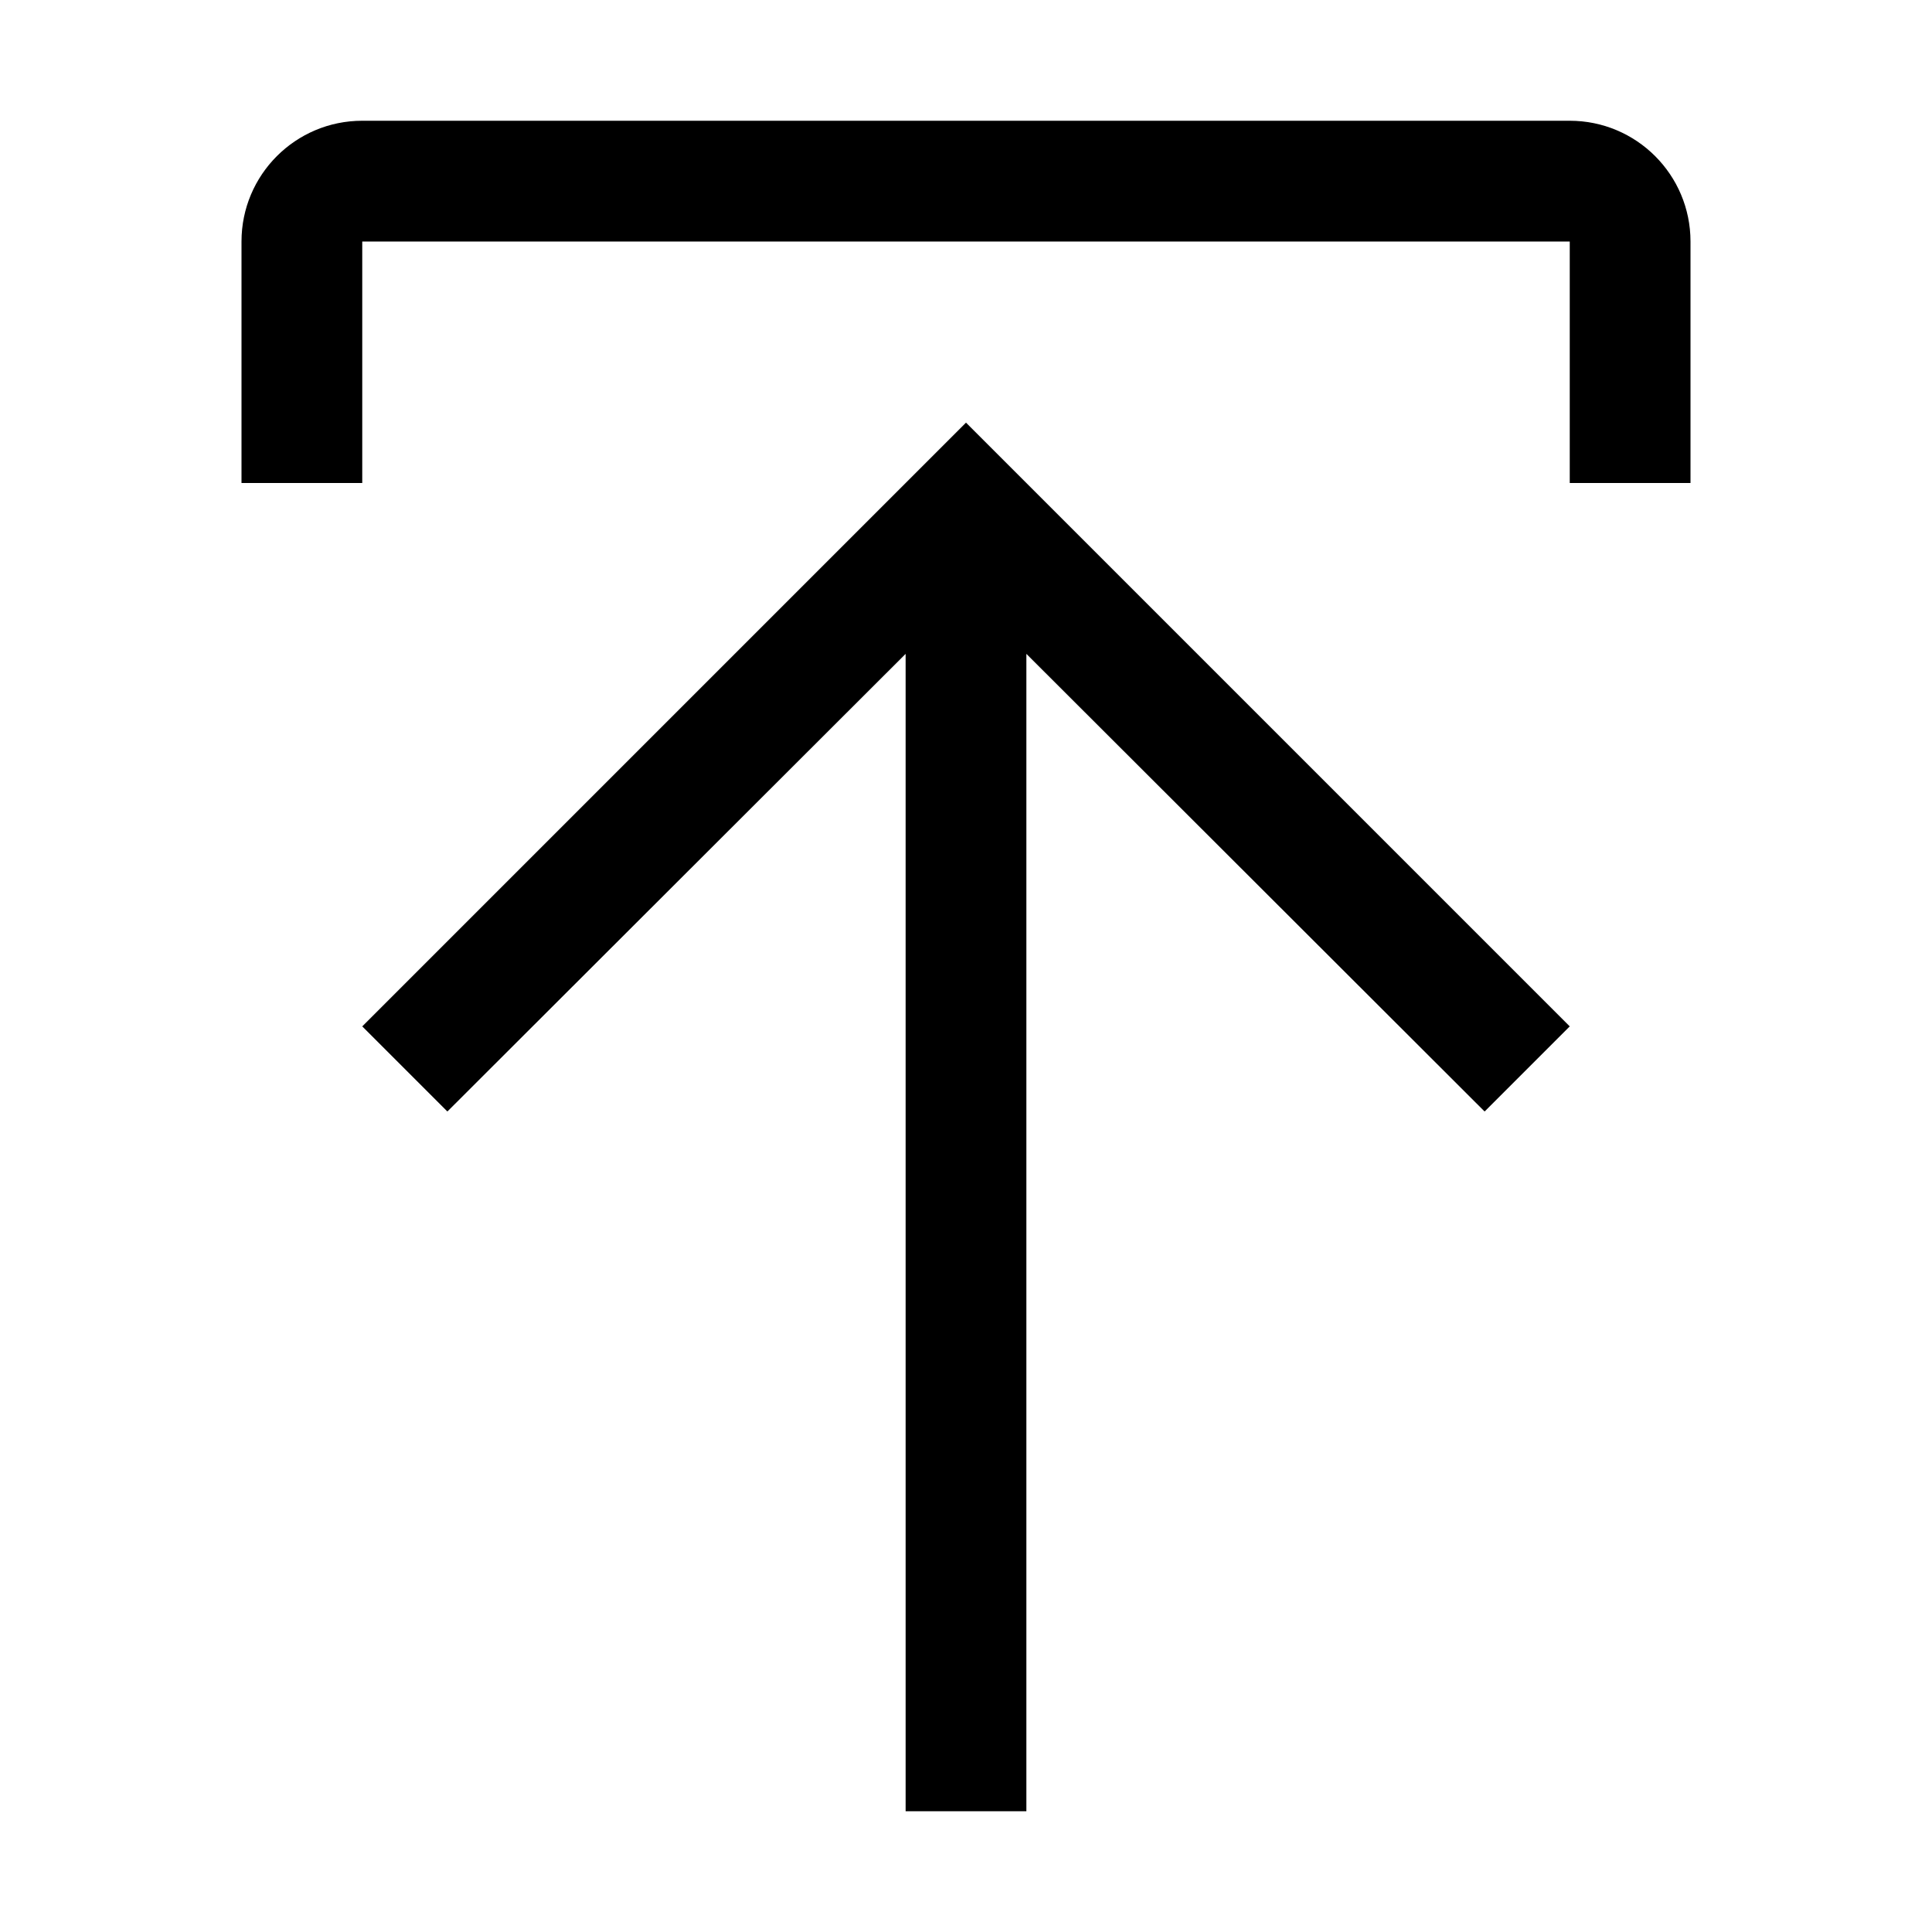
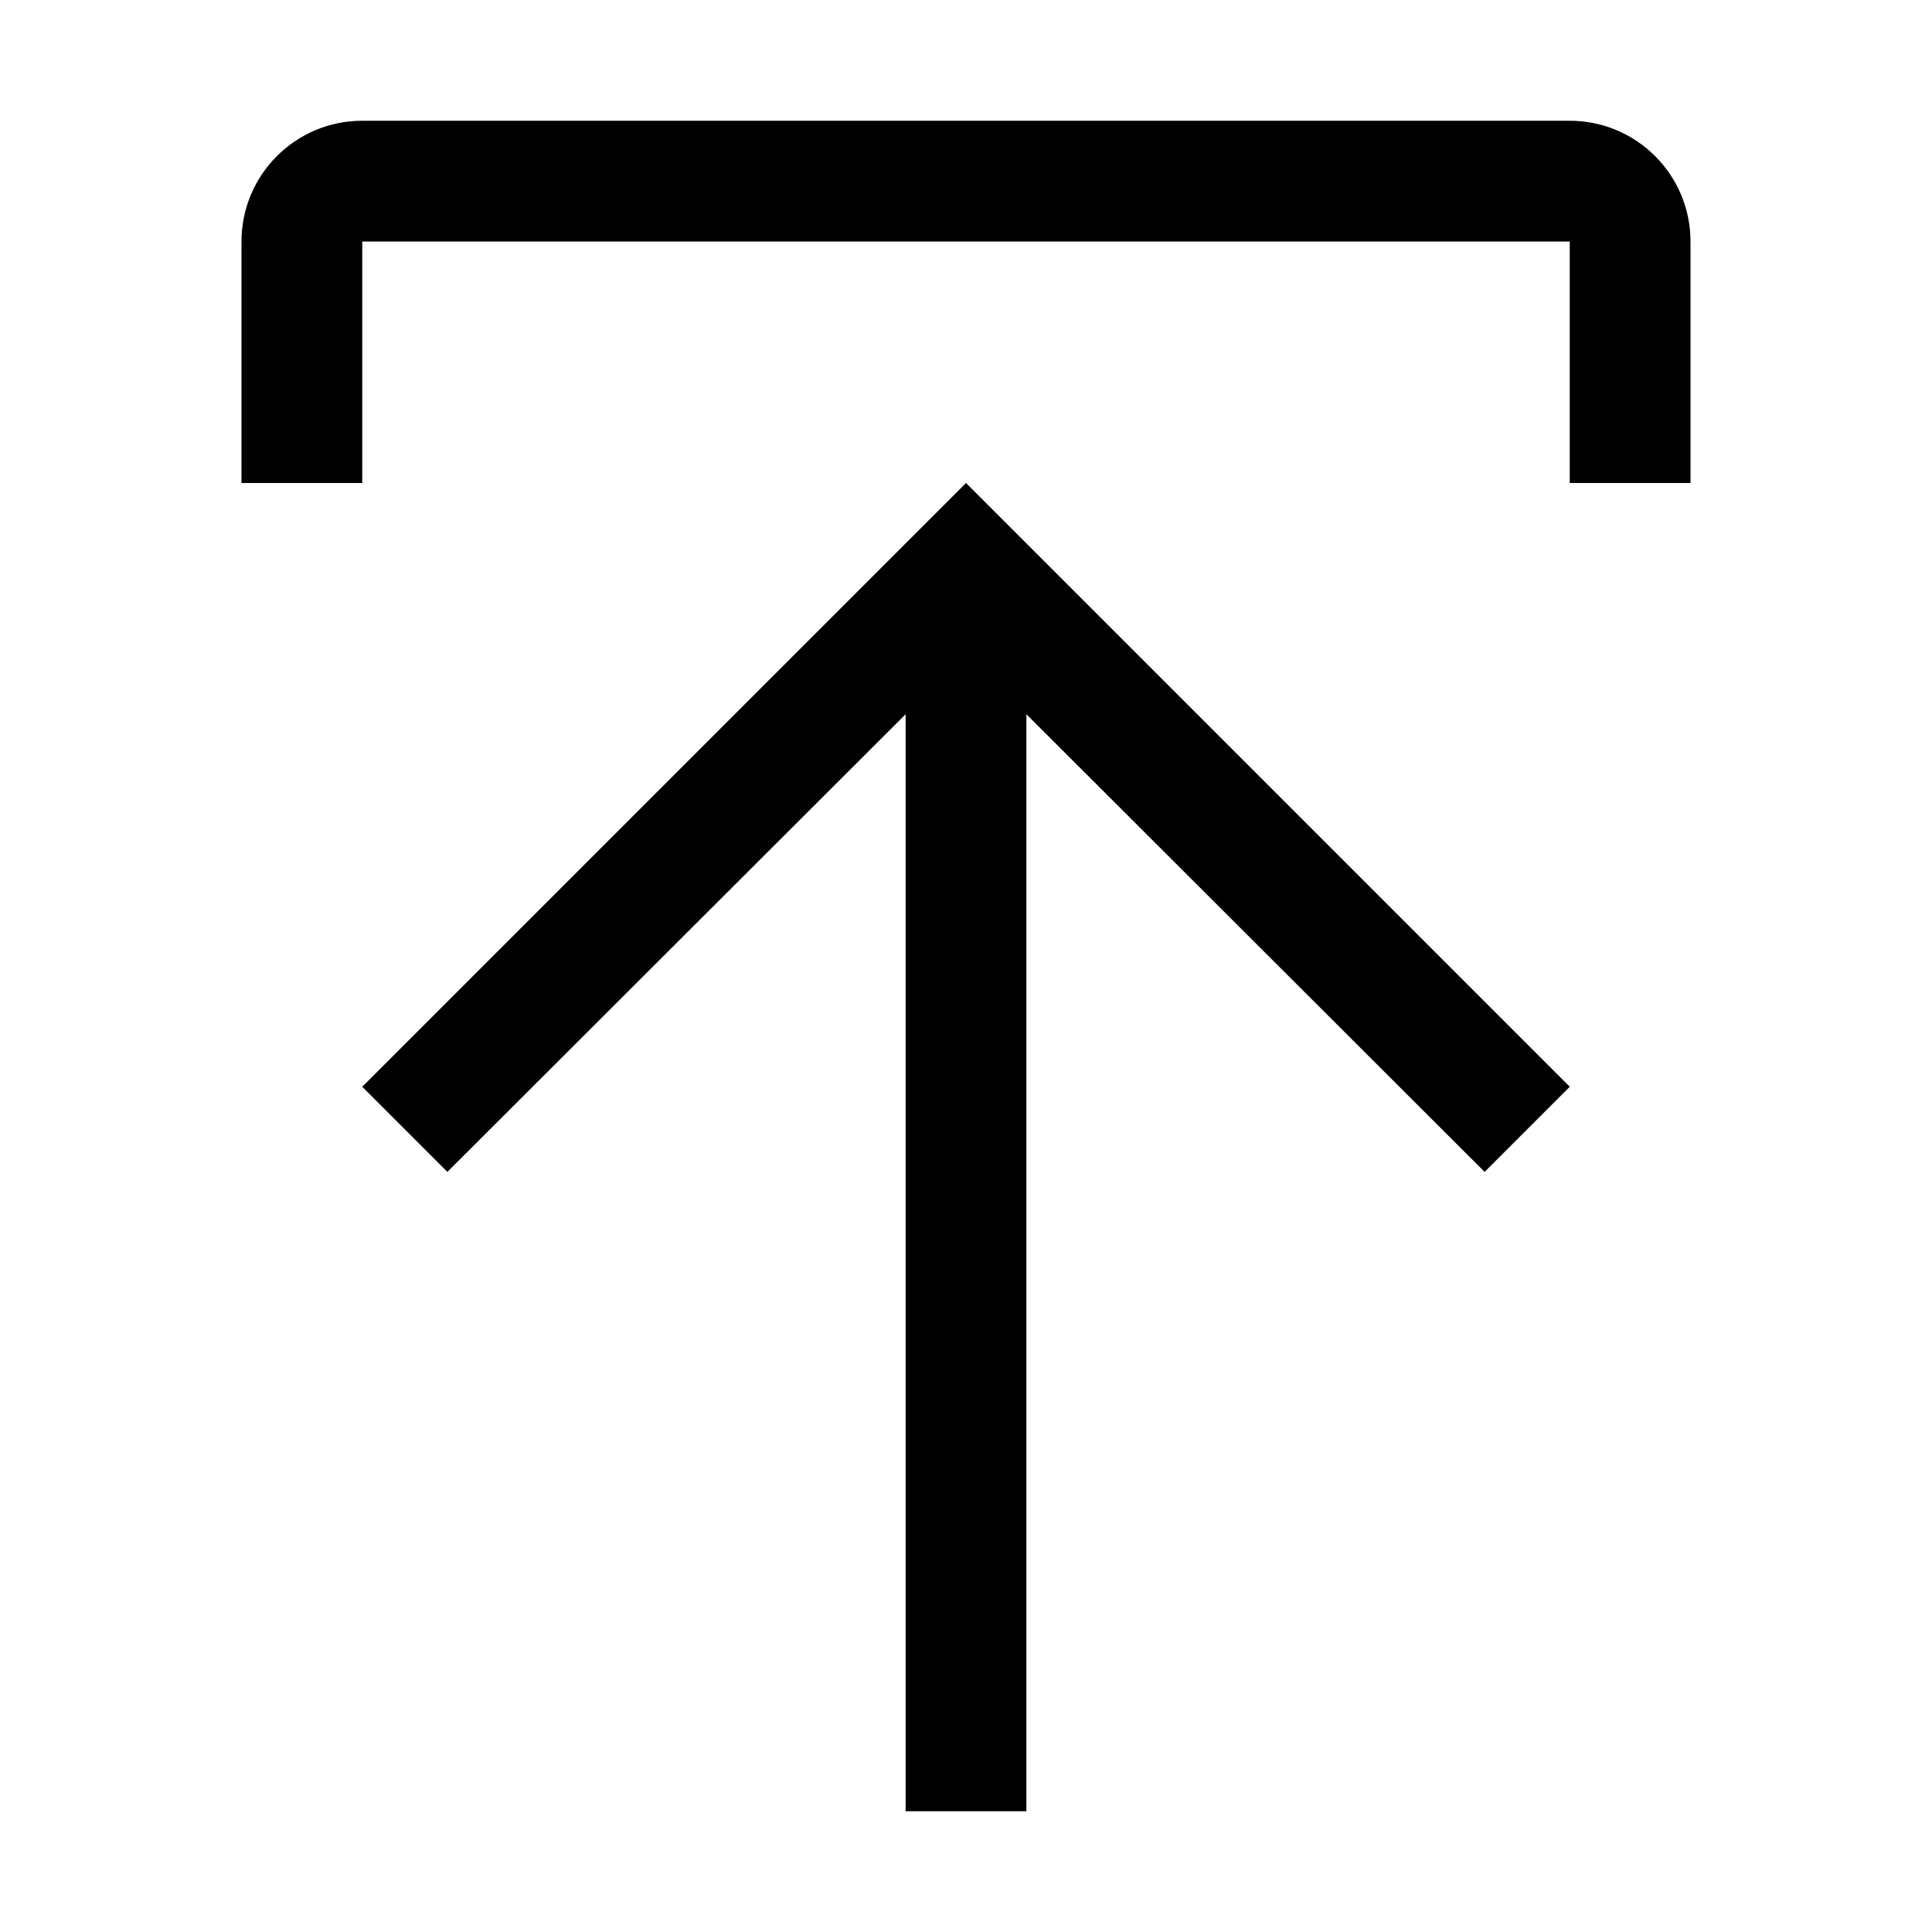
- <svg xmlns="http://www.w3.org/2000/svg" id="icon" viewBox="0 0 32 32">
+ <svg xmlns="http://www.w3.org/2000/svg" id="icon" width="32" height="32" viewBox="0 0 32 32">
  <defs>
-     <style>.cls-1{fill:none;}</style>
+     <style>
+       .cls-1 {
+         fill: none;
+       }
+     </style>
  </defs>
-   <polygon points="6 17 7.41 18.41 15 10.83 15 30 17 30 17 10.83 24.59 18.41 26 17 16 7 6 17" />
+   <polygon points="6 18 7.41 19.41 15 11.83 15 30 17 30 17 11.83 24.59 19.41 26 18 16 8 6 18" />
  <path d="M6,8V4H26V8h2V4a2,2,0,0,0-2-2H6A2,2,0,0,0,4,4V8Z" />
  <rect id="_Transparent_Rectangle_" data-name="&lt;Transparent Rectangle&gt;" class="cls-1" width="32" height="32" />
</svg>
